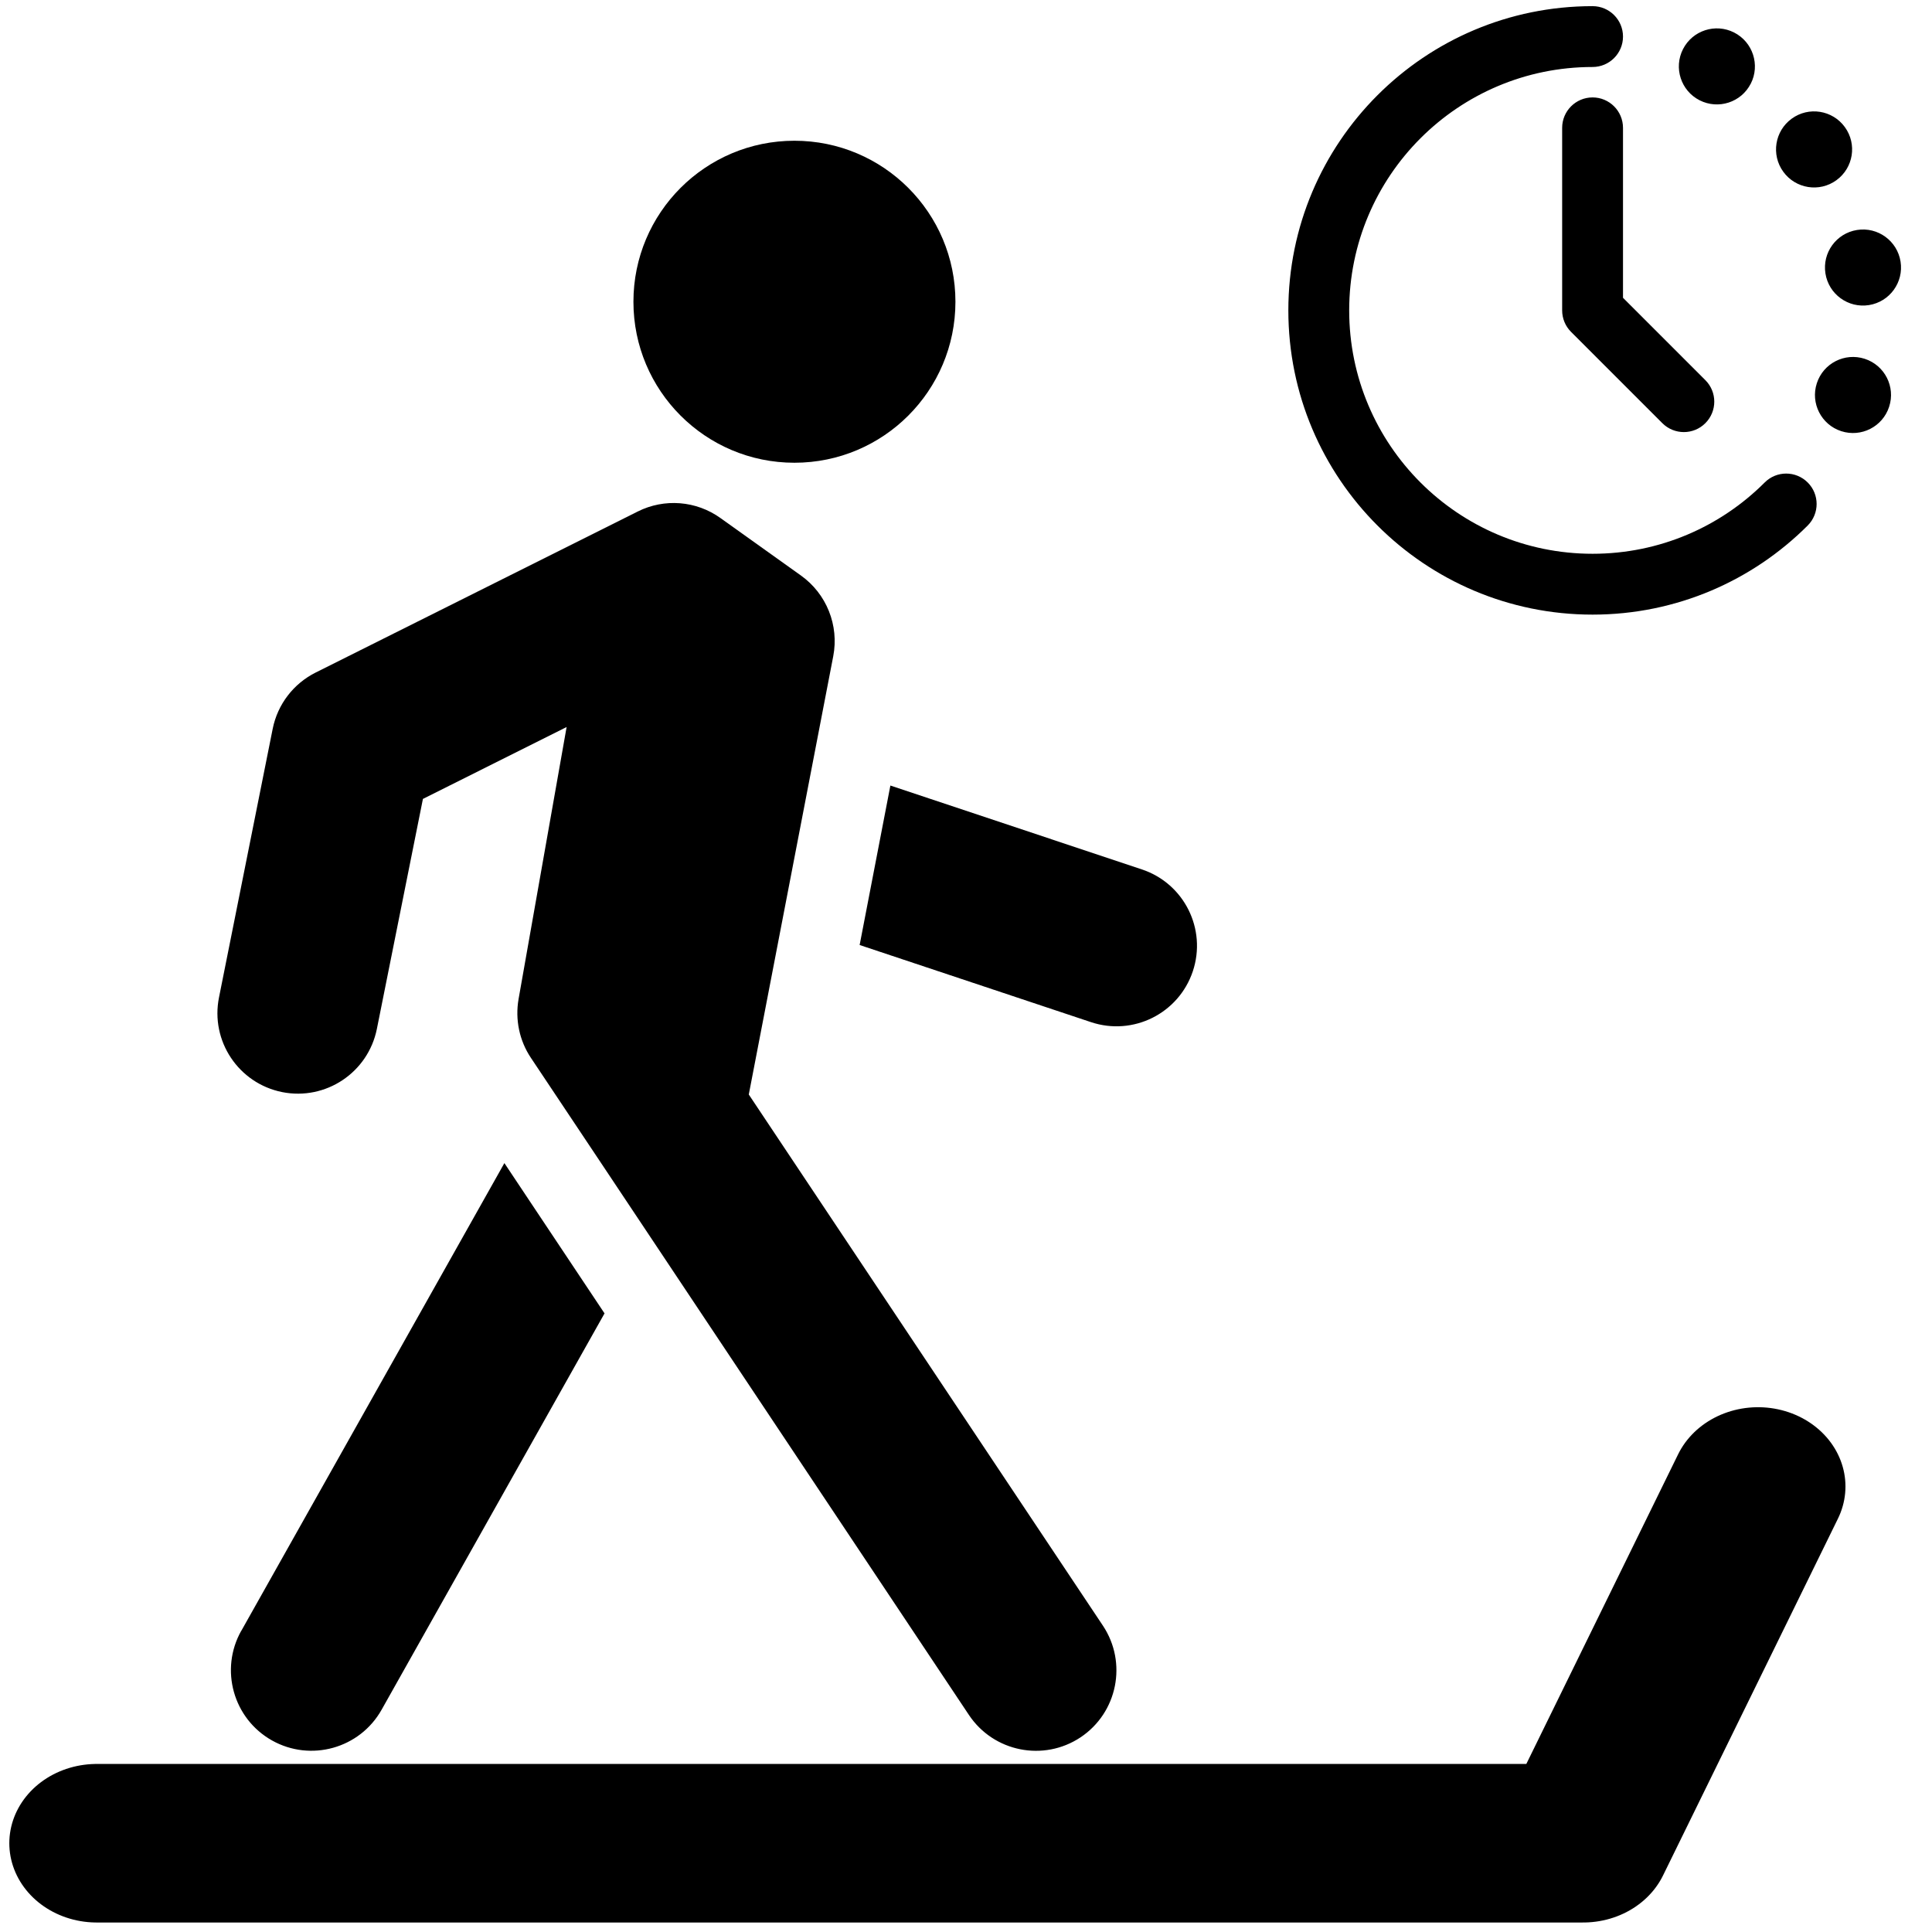
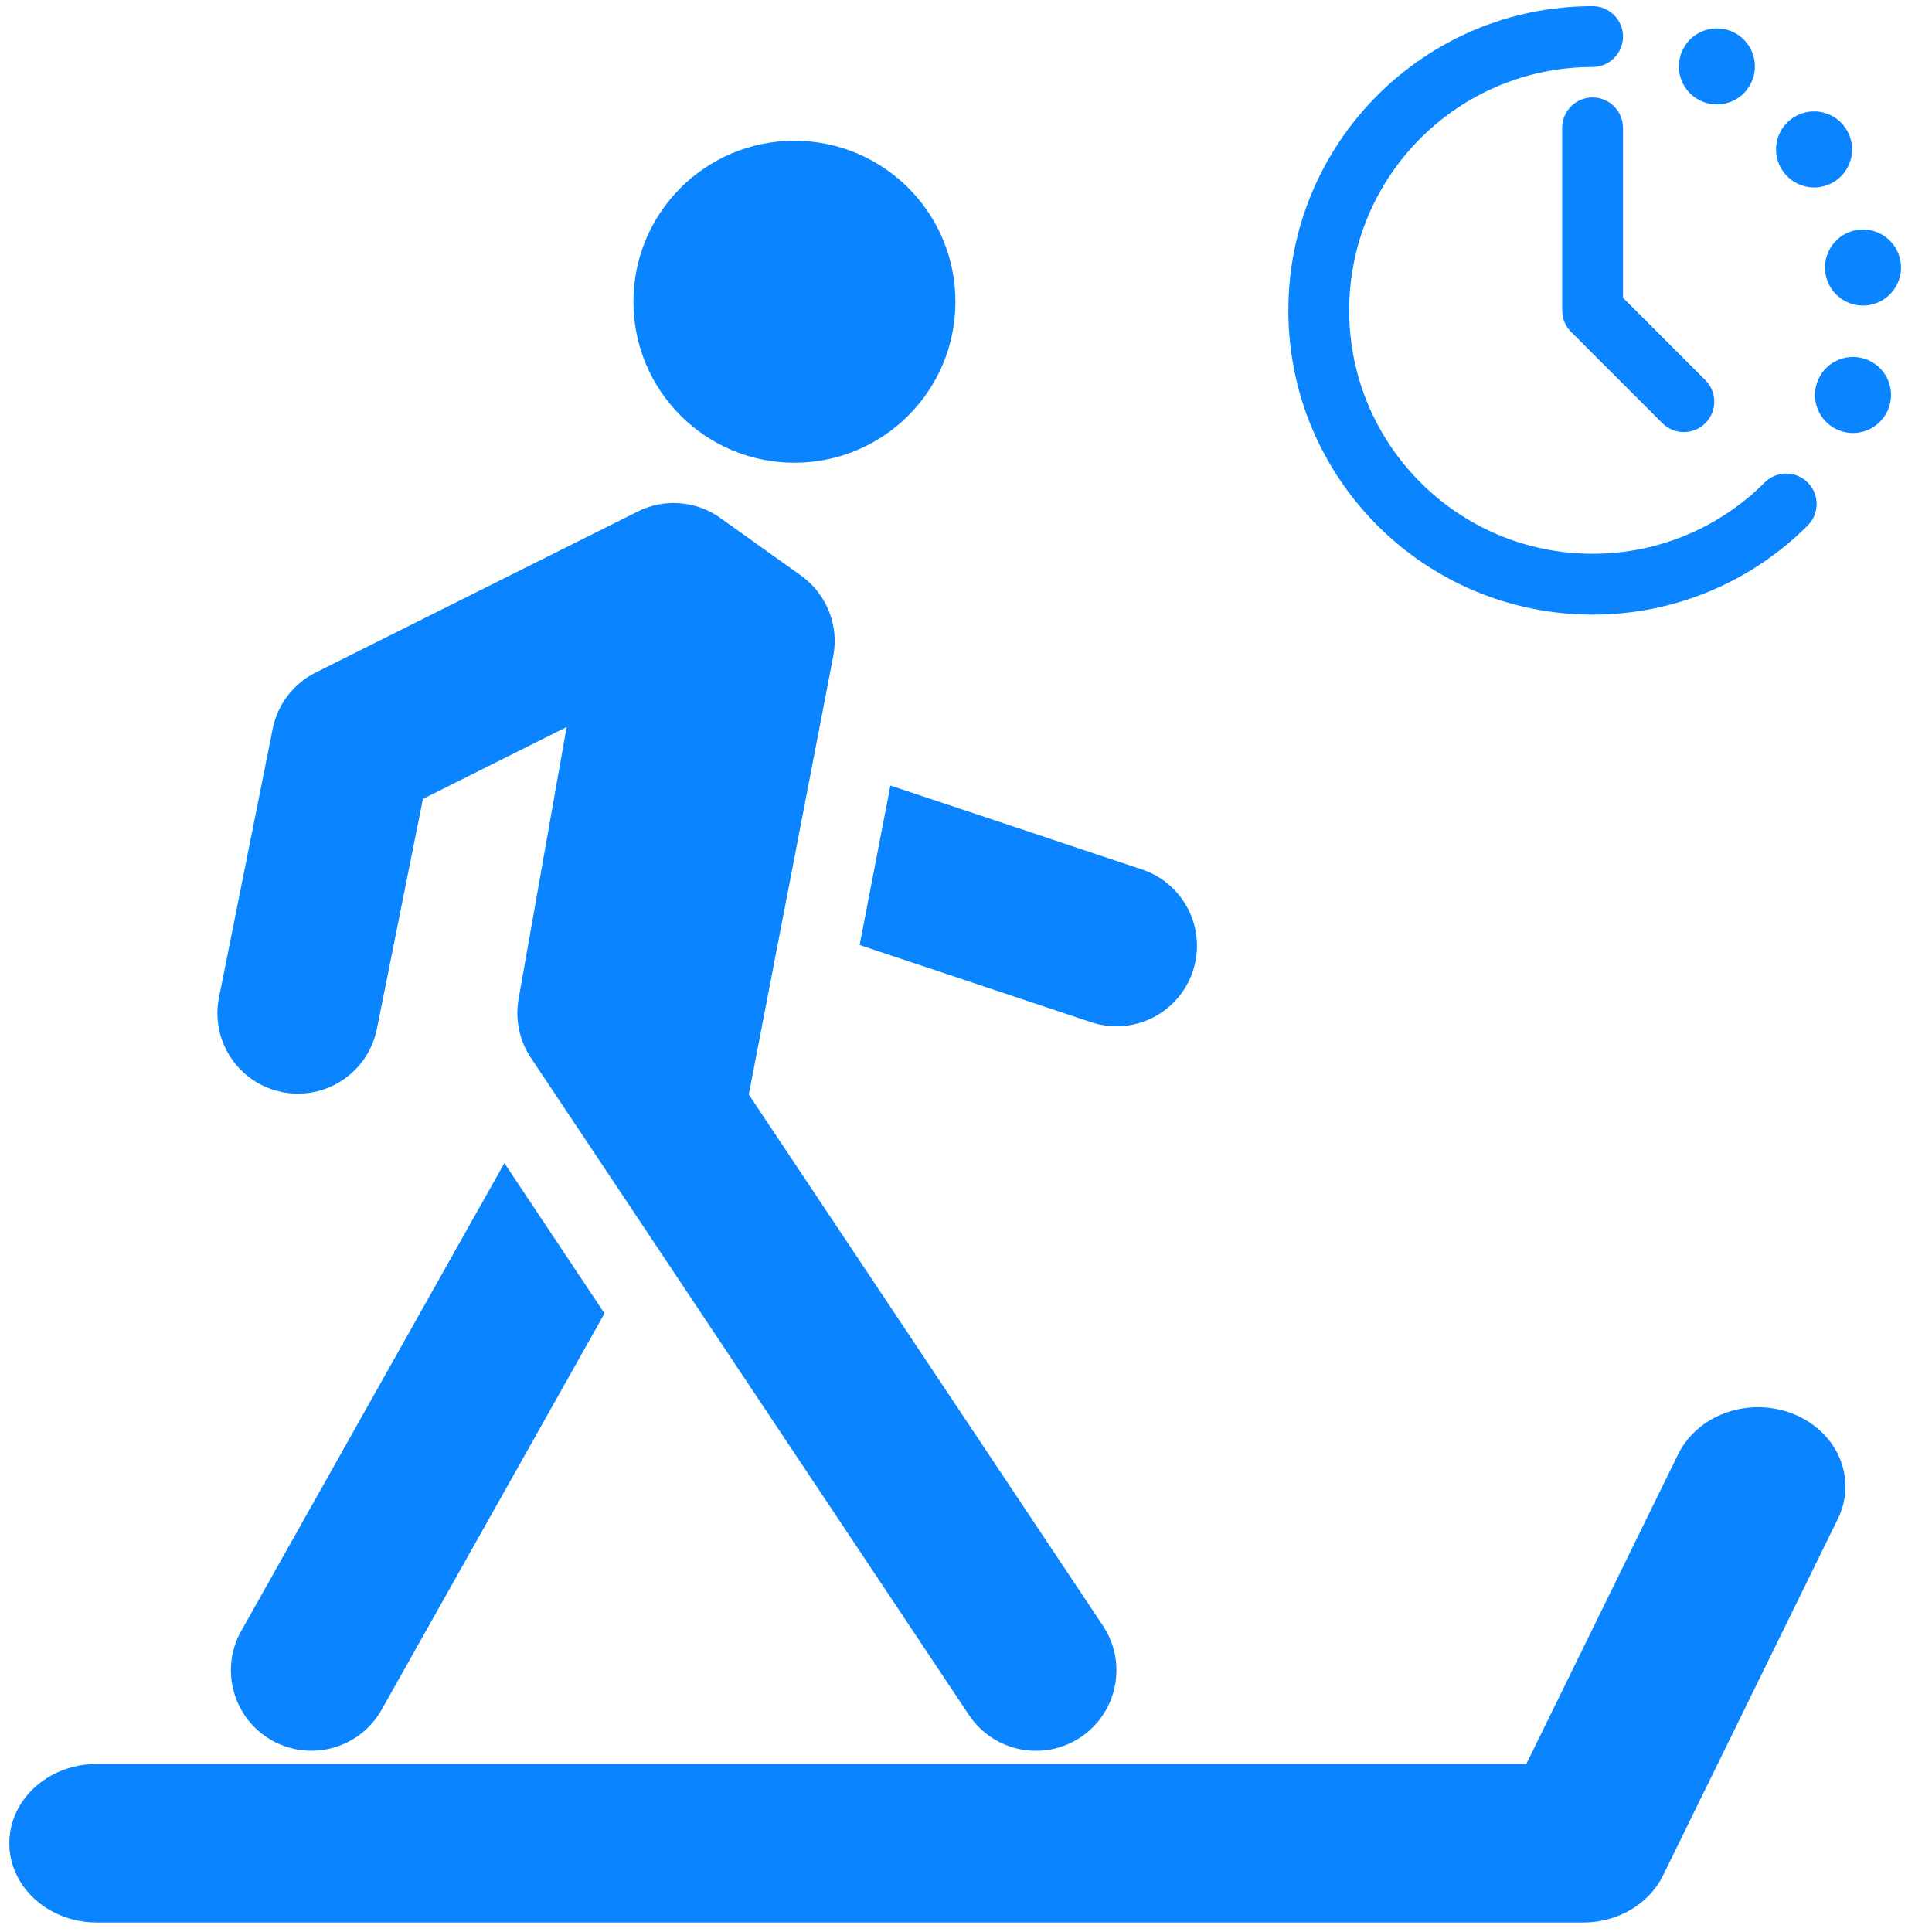
<svg xmlns="http://www.w3.org/2000/svg" width="800px" height="800px" viewBox="0 0 24 24" fill="none" version="1.1" id="svg1" xml:space="preserve">
  <defs id="defs1" />
  <g id="SVGRepo_bgCarrier" stroke-width="0" />
  <g id="SVGRepo_tracerCarrier" stroke-linecap="round" stroke-linejoin="round" />
  <g id="SVGRepo_iconCarrier" transform="translate(-3.131306,-0.2516228)">
-     <path fill-rule="evenodd" clip-rule="evenodd" d="m 13,6 c 1.105,0 2,-0.895 2,-2 0,-1.105 -0.895,-2 -2,-2 -1.105,0 -2,0.895 -2,2 0,1.105 0.895,2 2,2 z m -1.947,0.606 c 0.331,-0.166 0.727,-0.135 1.028,0.081 l 1,0.714 c 0.318,0.227 0.475,0.619 0.401,1.003 l -1.049,5.444 4.399,6.598 c 0.306,0.46 0.182,1.08 -0.277,1.387 -0.46,0.306 -1.08,0.182 -1.387,-0.277 L 10.542,14.615 9.726,13.392 C 9.583,13.178 9.529,12.917 9.573,12.663 L 10.17,9.283 8.385,10.176 7.813,13.033 C 7.704,13.575 7.178,13.926 6.636,13.818 6.094,13.709 5.743,13.182 5.852,12.641 L 6.519,9.304 C 6.58,9.001 6.777,8.744 7.053,8.606 Z m 5.631,6.343 -2.874,-0.958 0.382,-1.981 3.125,1.042 c 0.524,0.175 0.807,0.741 0.632,1.265 -0.175,0.524 -0.741,0.807 -1.265,0.632 z m -10.555,7.561 3.268,-5.81 0.313,0.47 0.931,1.397 -2.769,4.923 C 7.601,21.972 6.991,22.142 6.51,21.872 6.028,21.601 5.858,20.991 6.128,20.51 Z" fill="#000000" id="path1" />
+     <path fill-rule="evenodd" clip-rule="evenodd" d="m 13,6 c 1.105,0 2,-0.895 2,-2 0,-1.105 -0.895,-2 -2,-2 -1.105,0 -2,0.895 -2,2 0,1.105 0.895,2 2,2 z m -1.947,0.606 c 0.331,-0.166 0.727,-0.135 1.028,0.081 l 1,0.714 c 0.318,0.227 0.475,0.619 0.401,1.003 l -1.049,5.444 4.399,6.598 c 0.306,0.46 0.182,1.08 -0.277,1.387 -0.46,0.306 -1.08,0.182 -1.387,-0.277 L 10.542,14.615 9.726,13.392 C 9.583,13.178 9.529,12.917 9.573,12.663 L 10.17,9.283 8.385,10.176 7.813,13.033 C 7.704,13.575 7.178,13.926 6.636,13.818 6.094,13.709 5.743,13.182 5.852,12.641 L 6.519,9.304 C 6.58,9.001 6.777,8.744 7.053,8.606 Z m 5.631,6.343 -2.874,-0.958 0.382,-1.981 3.125,1.042 c 0.524,0.175 0.807,0.741 0.632,1.265 -0.175,0.524 -0.741,0.807 -1.265,0.632 z m -10.555,7.561 3.268,-5.81 0.313,0.47 0.931,1.397 -2.769,4.923 C 7.601,21.972 6.991,22.142 6.51,21.872 6.028,21.601 5.858,20.991 6.128,20.51 Z" fill="#0a84ff" id="path1" />
  </g>
  <g style="fill:none" id="g1" transform="matrix(0.5430785,0,0,0.4923932,-2.056644,1.231881)">
-     <path d="m 6,44 h 34 l 4,-9" stroke="#000000" stroke-width="4" stroke-miterlimit="2" stroke-linecap="round" stroke-linejoin="round" id="path4" />
+     <path d="m 6,44 h 34 l 4,-9" stroke="#0a84ff" stroke-width="4" stroke-miterlimit="2" stroke-linecap="round" stroke-linejoin="round" id="path4" />
  </g>
  <g style="fill:none" id="g2" transform="matrix(0.3779324,0,0,0.3779324,15.24837,-0.6794761)">
-     <path fill-rule="evenodd" clip-rule="evenodd" d="M 4,12 C 4,7.582 7.582,4 12,4 12.552,4 13,3.552 13,3 13,2.448 12.552,2 12,2 6.477,2 2,6.477 2,12 c 0,5.523 4.477,10 10,10 2.761,0 5.263,-1.12 7.071,-2.929 0.391,-0.391 0.391,-1.024 0,-1.414 -0.391,-0.391 -1.024,-0.391 -1.414,0 C 16.208,19.106 14.209,20 12,20 7.582,20 4,16.418 4,12 Z M 13,6 C 13,5.448 12.552,5 12,5 11.448,5 11,5.448 11,6 v 6 c 0,0.265 0.105,0.52 0.293,0.707 l 3,3 c 0.391,0.391 1.024,0.391 1.414,0 0.391,-0.391 0.391,-1.024 0,-1.414 L 13,11.586 Z m 8.748,9.167 c -0.213,0.657 -0.918,1.016 -1.575,0.803 -0.656,-0.213 -1.016,-0.919 -0.802,-1.575 0.213,-0.657 0.918,-1.016 1.575,-0.803 0.656,0.213 1.016,0.918 0.802,1.575 z m -0.664,-3.341 c 0.682,-0.108 1.147,-0.748 1.039,-1.43 -0.108,-0.682 -0.748,-1.147 -1.43,-1.039 -0.682,0.108 -1.147,0.748 -1.039,1.43 0.108,0.682 0.748,1.147 1.43,1.039 z M 20.292,5.975 c 0.406,0.559 0.282,1.34 -0.277,1.746 -0.558,0.406 -1.34,0.282 -1.746,-0.277 -0.406,-0.559 -0.282,-1.34 0.277,-1.746 0.558,-0.406 1.34,-0.282 1.746,0.277 z M 17.2,4.548 C 17.513,3.933 17.268,3.181 16.653,2.867 16.038,2.554 15.286,2.798 14.972,3.413 c -0.313,0.615 -0.069,1.368 0.546,1.681 0.615,0.313 1.368,0.069 1.681,-0.546 z" fill="#000000" id="path1-3" />
+     <path fill-rule="evenodd" clip-rule="evenodd" d="M 4,12 C 4,7.582 7.582,4 12,4 12.552,4 13,3.552 13,3 13,2.448 12.552,2 12,2 6.477,2 2,6.477 2,12 c 0,5.523 4.477,10 10,10 2.761,0 5.263,-1.12 7.071,-2.929 0.391,-0.391 0.391,-1.024 0,-1.414 -0.391,-0.391 -1.024,-0.391 -1.414,0 C 16.208,19.106 14.209,20 12,20 7.582,20 4,16.418 4,12 Z M 13,6 C 13,5.448 12.552,5 12,5 11.448,5 11,5.448 11,6 v 6 c 0,0.265 0.105,0.52 0.293,0.707 l 3,3 c 0.391,0.391 1.024,0.391 1.414,0 0.391,-0.391 0.391,-1.024 0,-1.414 L 13,11.586 Z m 8.748,9.167 c -0.213,0.657 -0.918,1.016 -1.575,0.803 -0.656,-0.213 -1.016,-0.919 -0.802,-1.575 0.213,-0.657 0.918,-1.016 1.575,-0.803 0.656,0.213 1.016,0.918 0.802,1.575 z m -0.664,-3.341 c 0.682,-0.108 1.147,-0.748 1.039,-1.43 -0.108,-0.682 -0.748,-1.147 -1.43,-1.039 -0.682,0.108 -1.147,0.748 -1.039,1.43 0.108,0.682 0.748,1.147 1.43,1.039 z M 20.292,5.975 c 0.406,0.559 0.282,1.34 -0.277,1.746 -0.558,0.406 -1.34,0.282 -1.746,-0.277 -0.406,-0.559 -0.282,-1.34 0.277,-1.746 0.558,-0.406 1.34,-0.282 1.746,0.277 z M 17.2,4.548 C 17.513,3.933 17.268,3.181 16.653,2.867 16.038,2.554 15.286,2.798 14.972,3.413 c -0.313,0.615 -0.069,1.368 0.546,1.681 0.615,0.313 1.368,0.069 1.681,-0.546 z" fill="#0a84ff" id="path1-3" />
  </g>
</svg>
